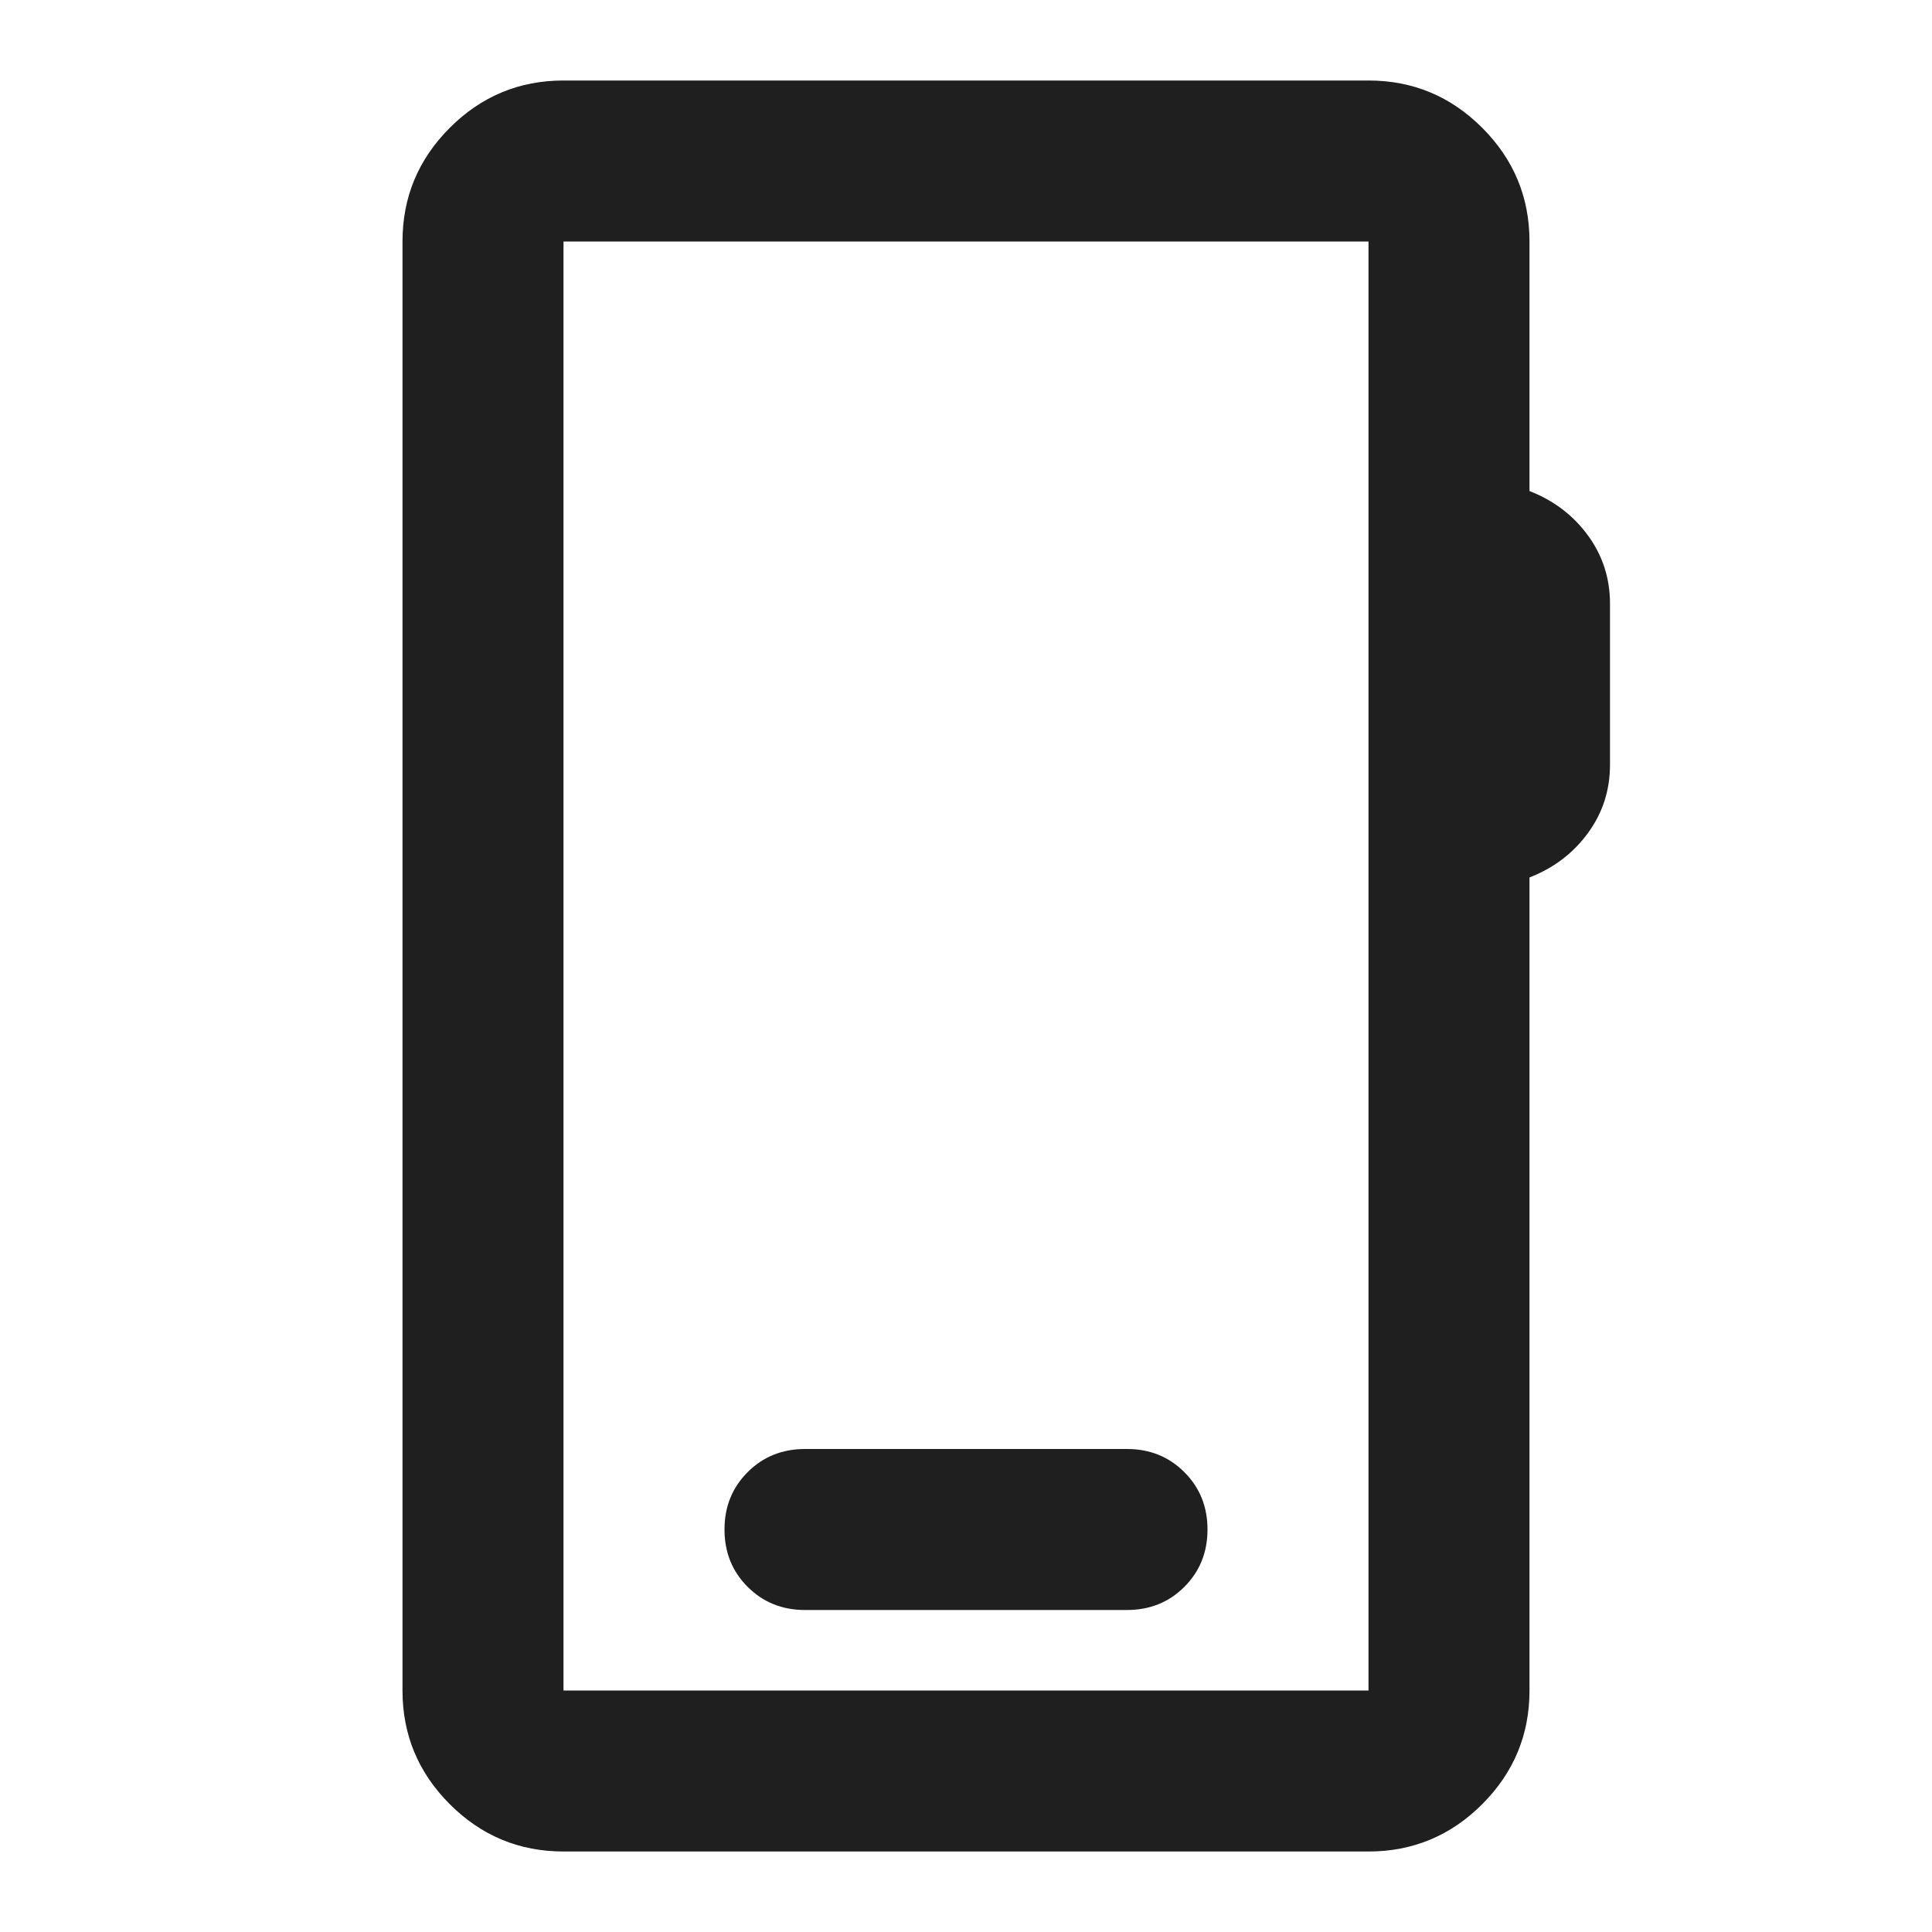
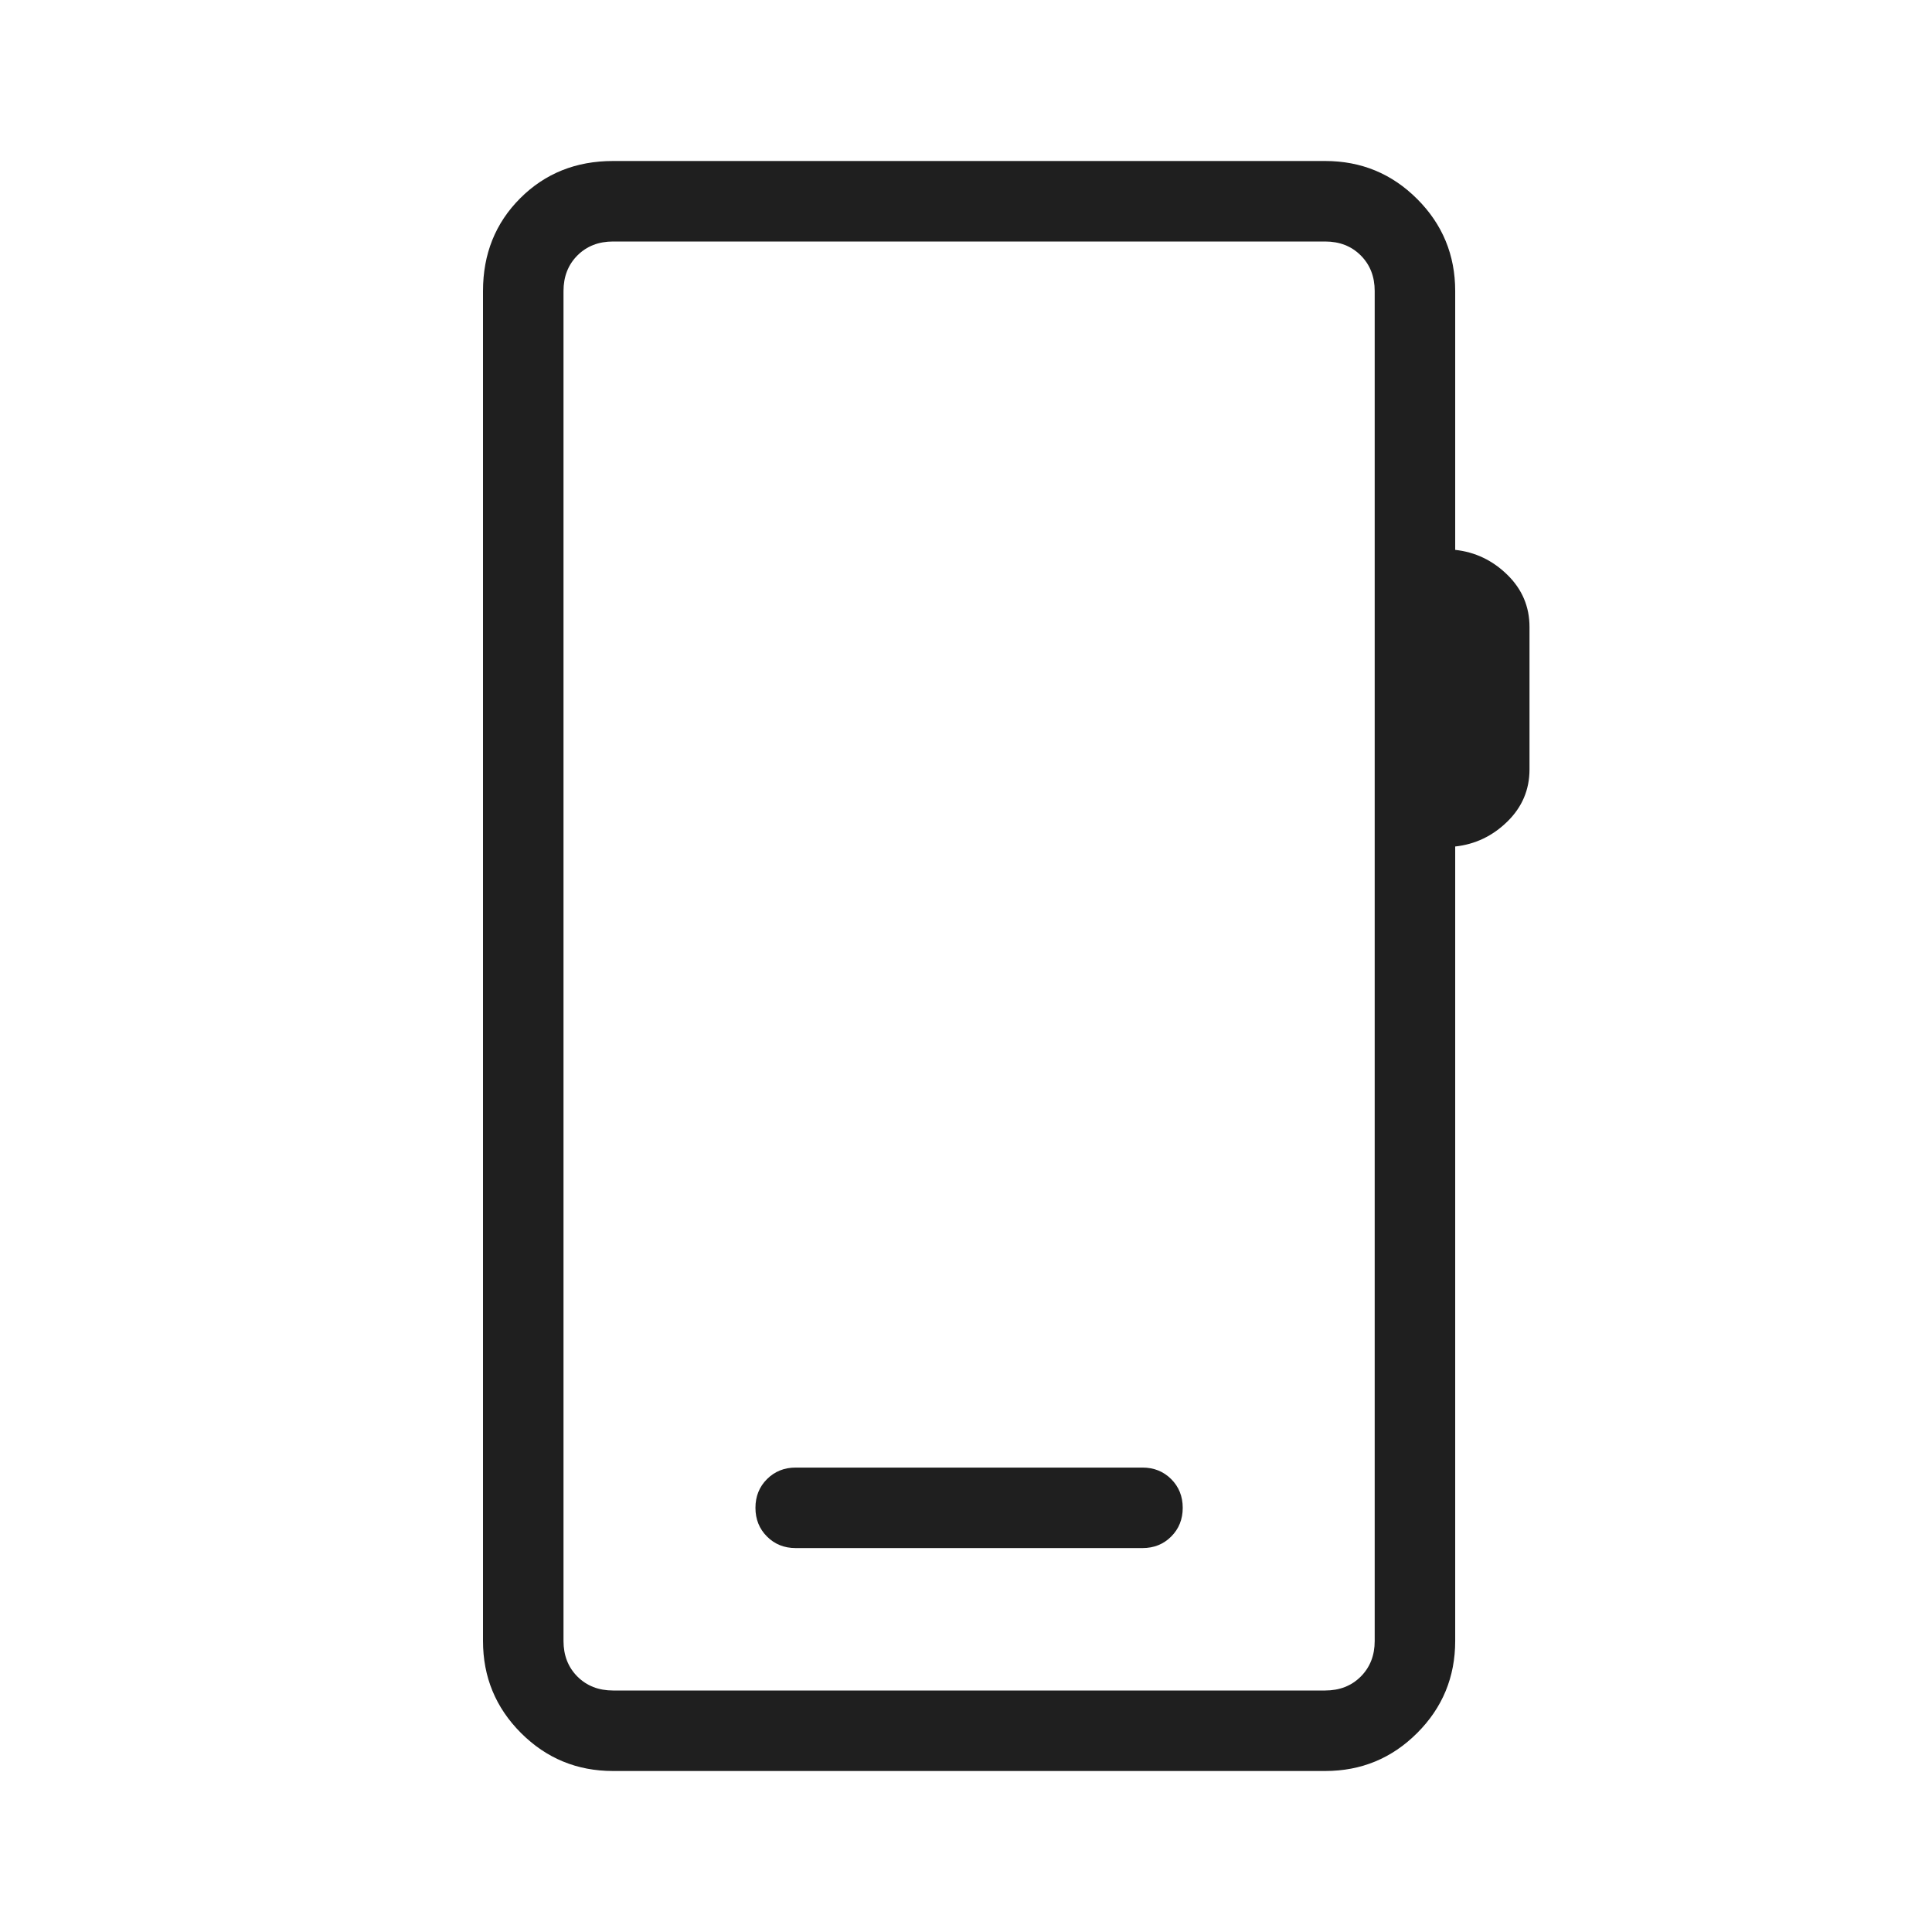
<svg xmlns="http://www.w3.org/2000/svg" height="24px" viewBox="0 -960 960 960" width="24px" fill="#1f1f1f">
-   <path d="M280-40q-33 0-56.5-23.5T200-120v-720q0-33 23.5-56.5T280-920h400q33 0 56.5 23.5T760-840v124q18 7 29 22t11 34v80q0 19-11 34t-29 22v404q0 33-23.5 56.5T680-40H280Zm0-80h400v-720H280v720Zm0 0v-720 720Zm120-40h160q17 0 28.5-11.5T600-200q0-17-11.5-28.5T560-240H400q-17 0-28.5 11.5T360-200q0 17 11.5 28.5T400-160Z" />
+   <path d="M304.62-80q-26.85 0-45.74-18.88Q240-117.77 240-144.62v-670.76q0-27.62 18.5-46.12Q277-880 304.62-880h353.84q26.85 0 45.73 18.88 18.89 18.89 18.89 45.74v128.61Q738-685.15 749-674.38q11 10.76 11 25.92v70.77q0 15.15-11 25.92-11 10.77-25.92 12.39v394.76q0 26.85-18.89 45.74Q685.31-80 658.46-80H304.62Zm0-40h353.84q10.77 0 17.69-6.92 6.93-6.93 6.93-17.7v-670.76q0-10.77-6.93-17.7-6.92-6.92-17.69-6.92H304.62q-10.77 0-17.7 6.92-6.92 6.93-6.92 17.7v670.76q0 10.77 6.92 17.7 6.93 6.92 17.7 6.92ZM280-120v-720 720Zm115.38-70.77h172.31q8.54 0 14.27-5.73t5.73-14.27q0-8.54-5.73-14.27t-14.27-5.73H395.38q-8.53 0-14.26 5.73-5.74 5.73-5.74 14.27t5.74 14.27q5.73 5.73 14.26 5.73Z" />
</svg>
